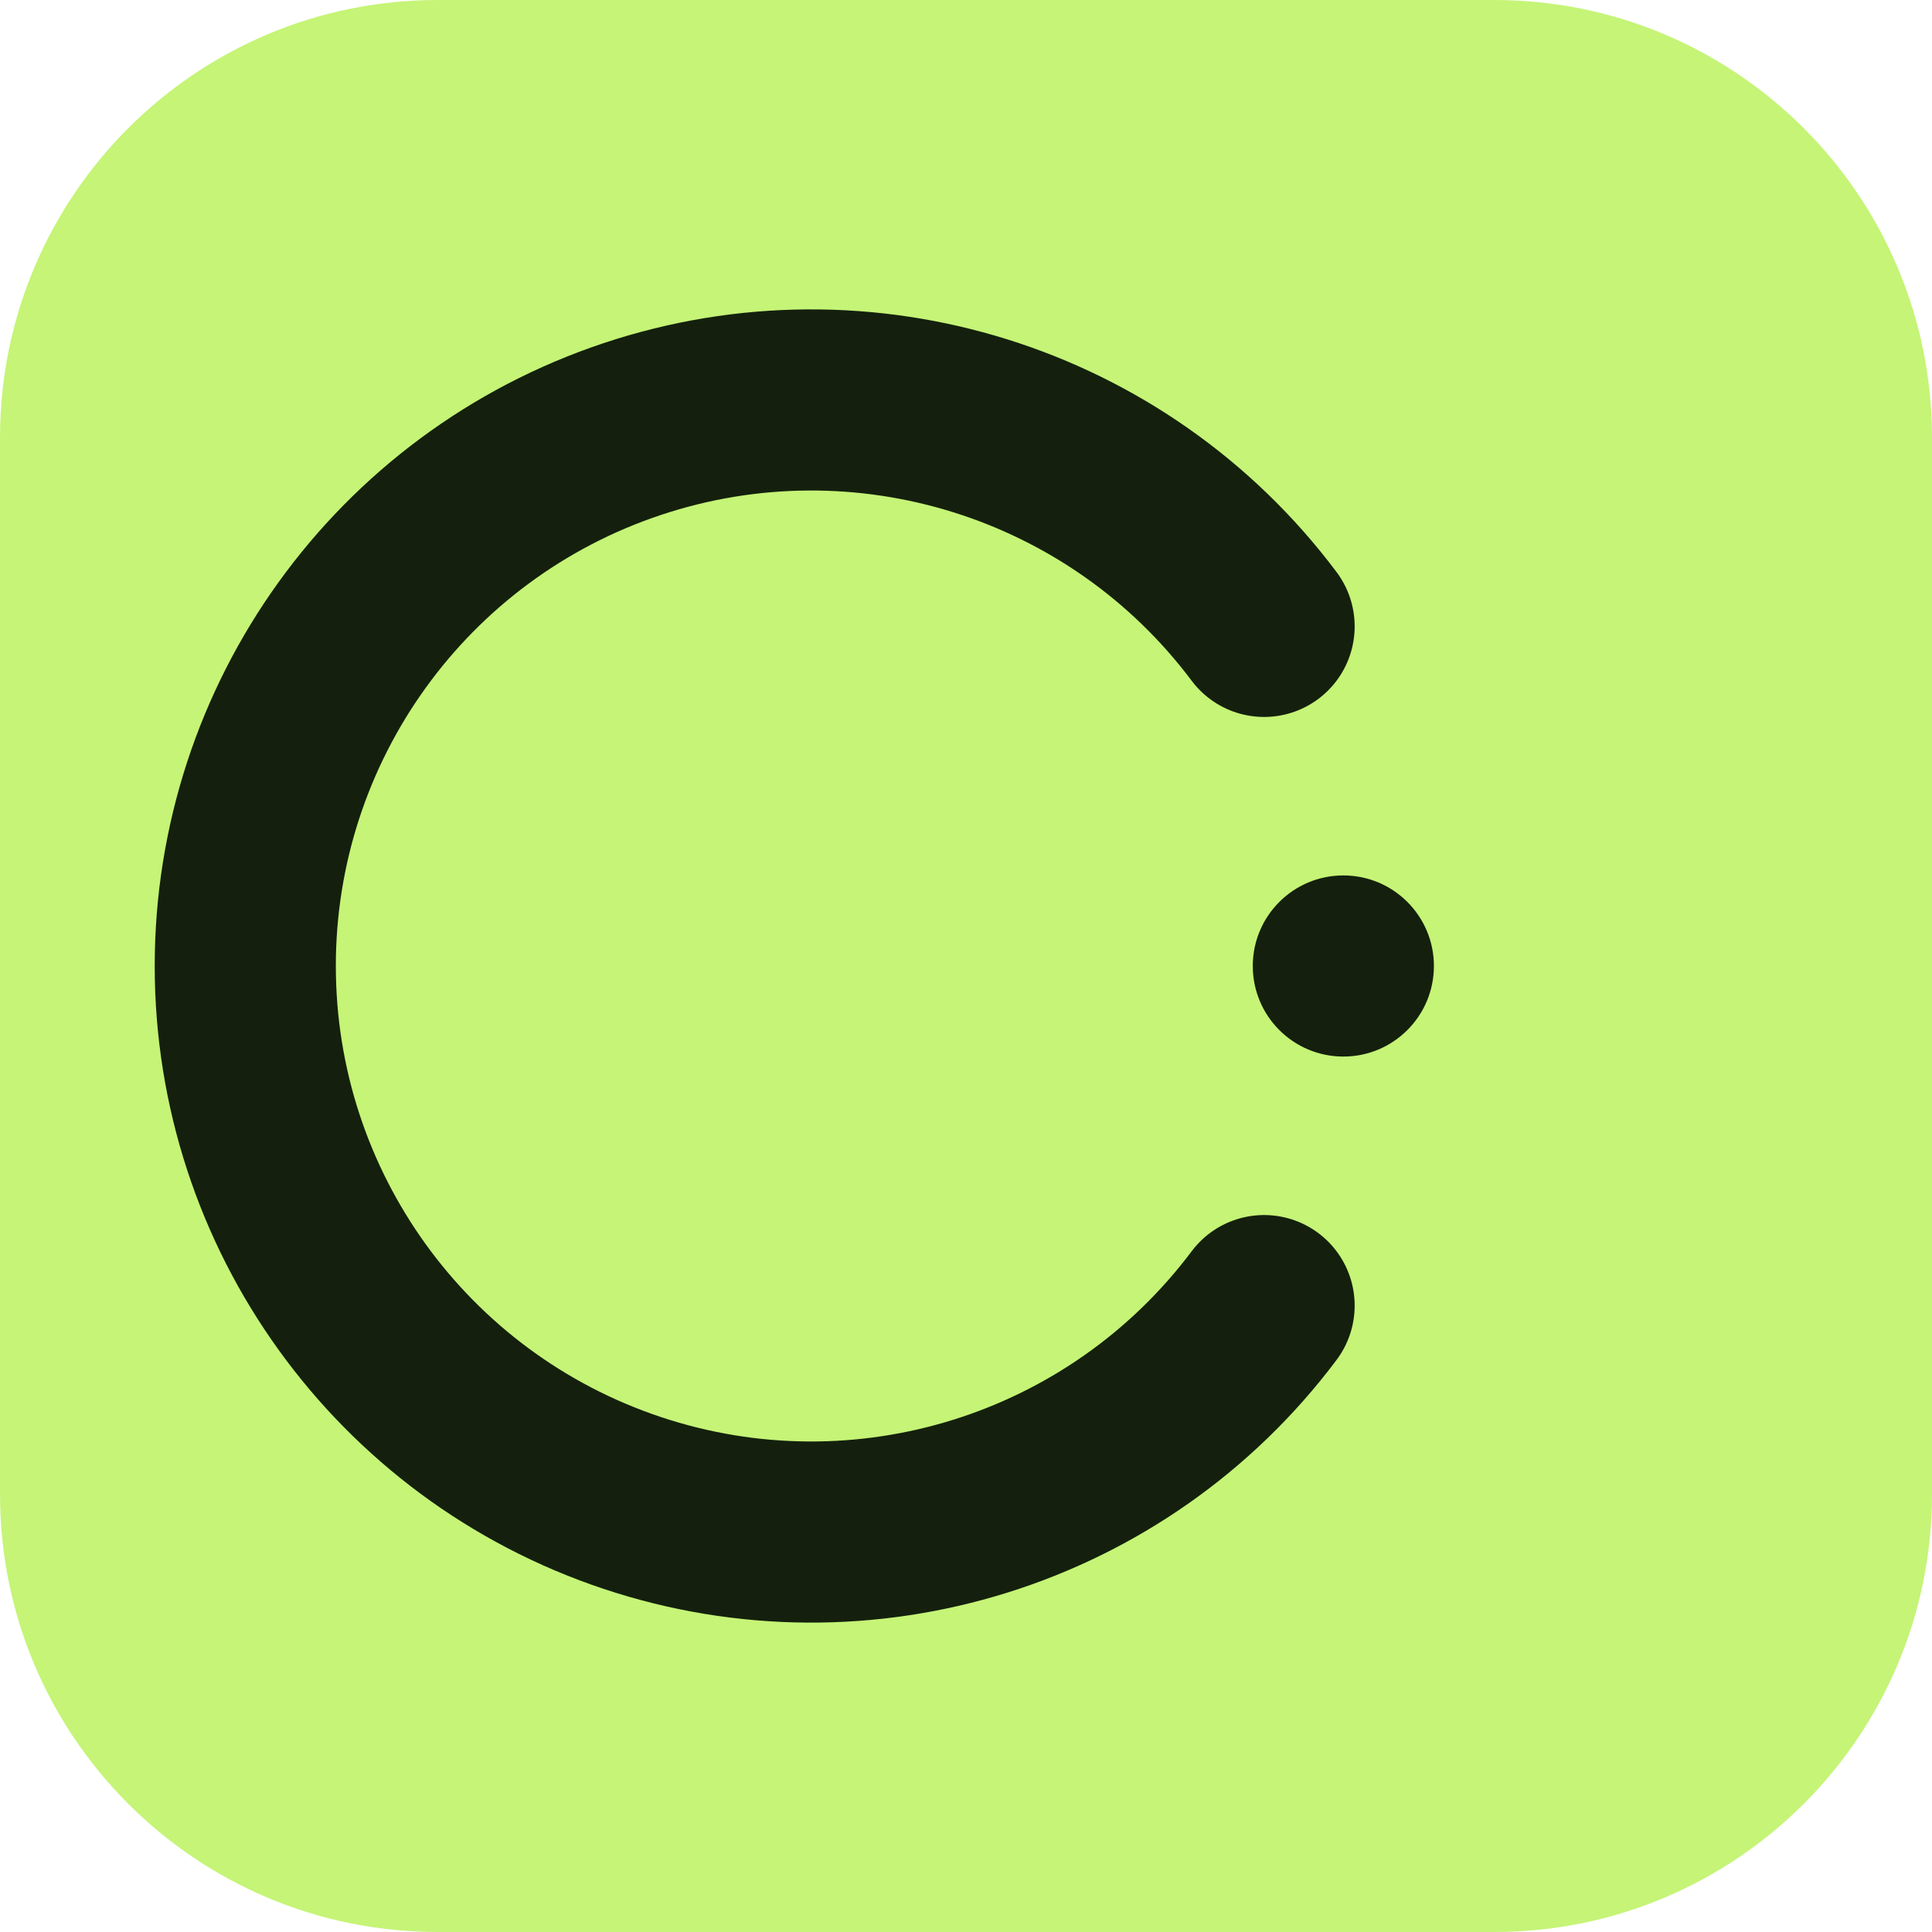
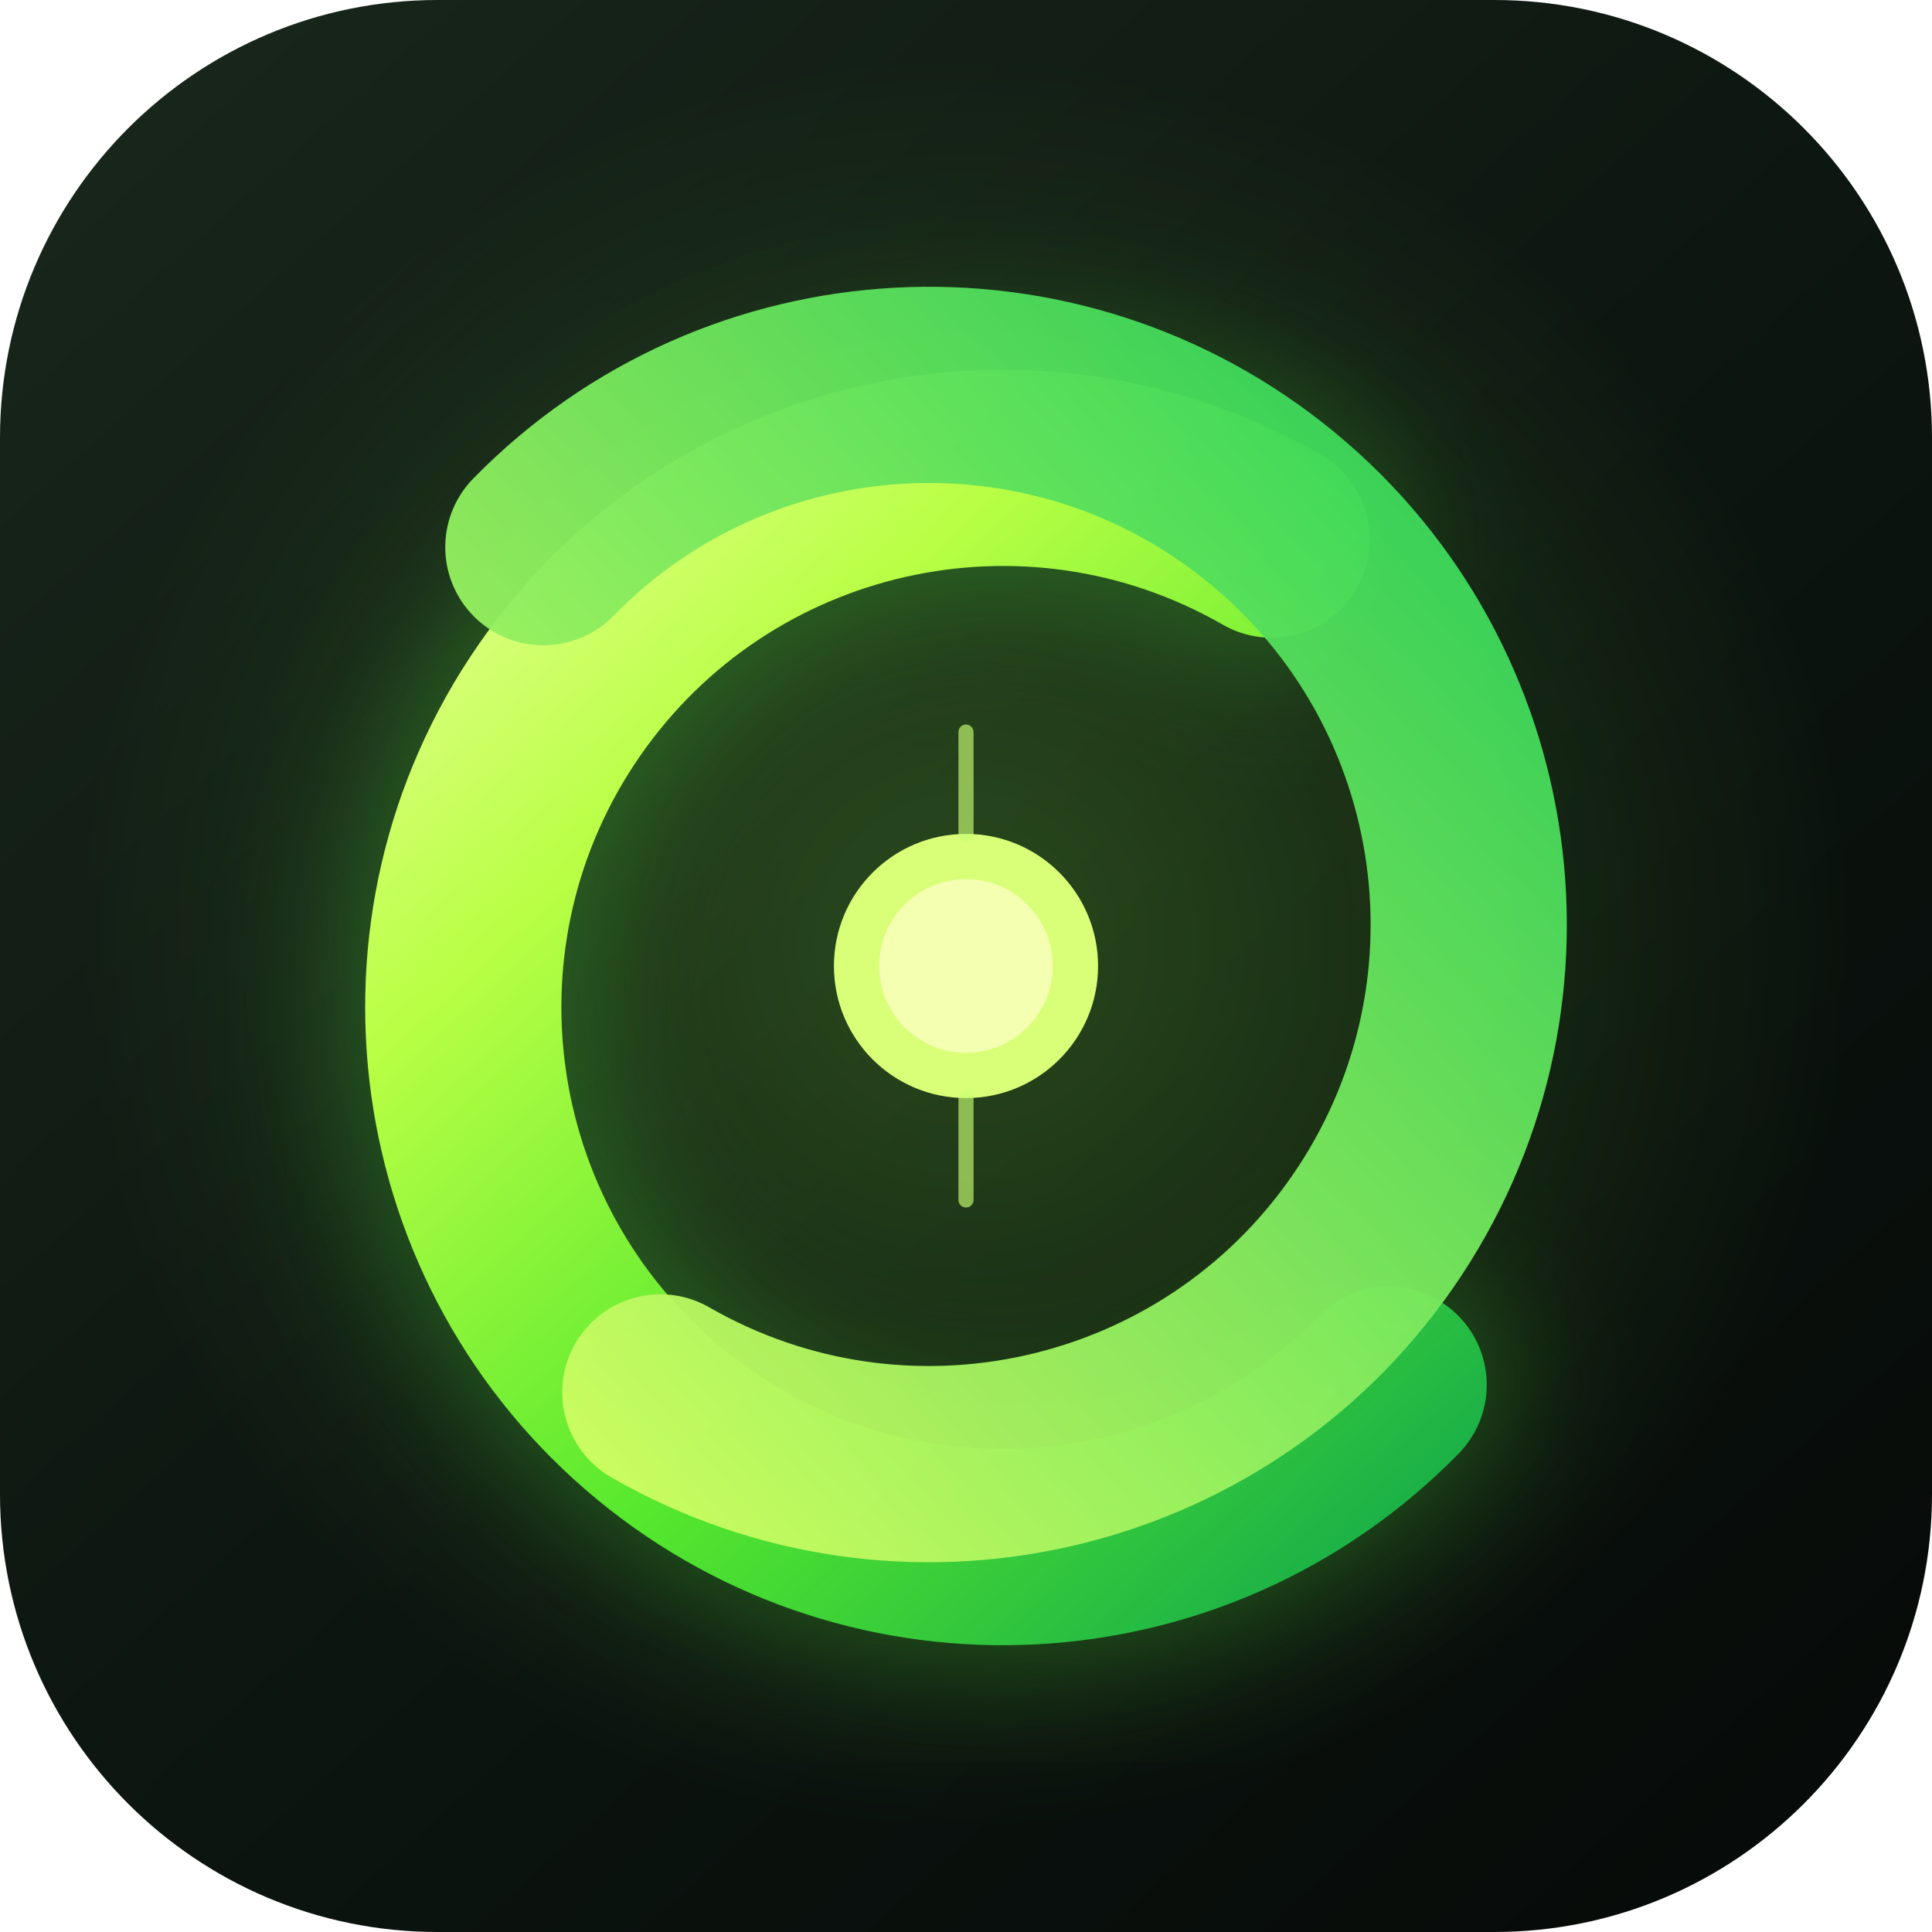
<svg xmlns="http://www.w3.org/2000/svg" viewBox="0 0 512 512">
-   <rect width="512" height="512" rx="116" fill="#c5f477" />
-   <path d="M335 166a150 150 0 1 0 0 180" fill="none" stroke="#14200d" stroke-width="48" stroke-linecap="round" />
-   <circle cx="356" cy="256" r="24" fill="#14200d" />
+   <defs>
+     <linearGradient id="bg" x1="48" y1="24" x2="466" y2="488" gradientUnits="userSpaceOnUse">
+       <stop stop-color="#17251a" />
+       <stop offset=".55" stop-color="#0c1510" />
+       <stop offset="1" stop-color="#070b09" />
+     </linearGradient>
+     <linearGradient id="lime" x1="112" y1="110" x2="390" y2="414" gradientUnits="userSpaceOnUse">
+       <stop stop-color="#edff9d" />
+       <stop offset=".28" stop-color="#b9ff45" />
+       <stop offset=".62" stop-color="#55e82d" />
+       <stop offset="1" stop-color="#12a84b" />
+     </linearGradient>
+     <linearGradient id="lime2" x1="118" y1="370" x2="390" y2="122" gradientUnits="userSpaceOnUse">
+       <stop stop-color="#d5ff62" />
+       <stop offset="1" stop-color="#34d65a" />
+     </linearGradient>
+     <radialGradient id="glow" cx="0" cy="0" r="1" gradientTransform="matrix(0 235 -235 0 256 250)" gradientUnits="userSpaceOnUse">
+       <stop stop-color="#8cff45" stop-opacity=".22" />
+       <stop offset="1" stop-color="#8cff45" stop-opacity="0" />
+     </radialGradient>
+     <filter id="shadow" x="42" y="45" width="428" height="422" color-interpolation-filters="sRGB" filterUnits="userSpaceOnUse">
+       <feGaussianBlur stdDeviation="17" />
+     </filter>
+   </defs>
+   <rect width="512" height="512" rx="116" fill="url(#bg)" />
+   <rect width="512" height="512" rx="116" fill="url(#glow)" />
+   <path d="M337 143a143 143 0 1 0 31 224" fill="none" stroke="#4be53d" stroke-opacity=".28" stroke-width="63" stroke-linecap="round" filter="url(#shadow)" />
+   <path d="M337 143a143 143 0 1 0 31 224" fill="none" stroke="url(#lime)" stroke-width="52" stroke-linecap="round" />
+   <path d="M175 369a143 143 0 1 0-31-224" fill="none" stroke="url(#lime2)" stroke-width="52" stroke-linecap="round" opacity=".96" />
+   <circle cx="256" cy="256" r="35" fill="#d9ff78" />
+   <circle cx="256" cy="256" r="23" fill="#f4ffb2" />
+   <path d="M256 221v-27M256 318v-27" stroke="#c8ff73" stroke-width="4" stroke-linecap="round" opacity=".65" />
</svg>
